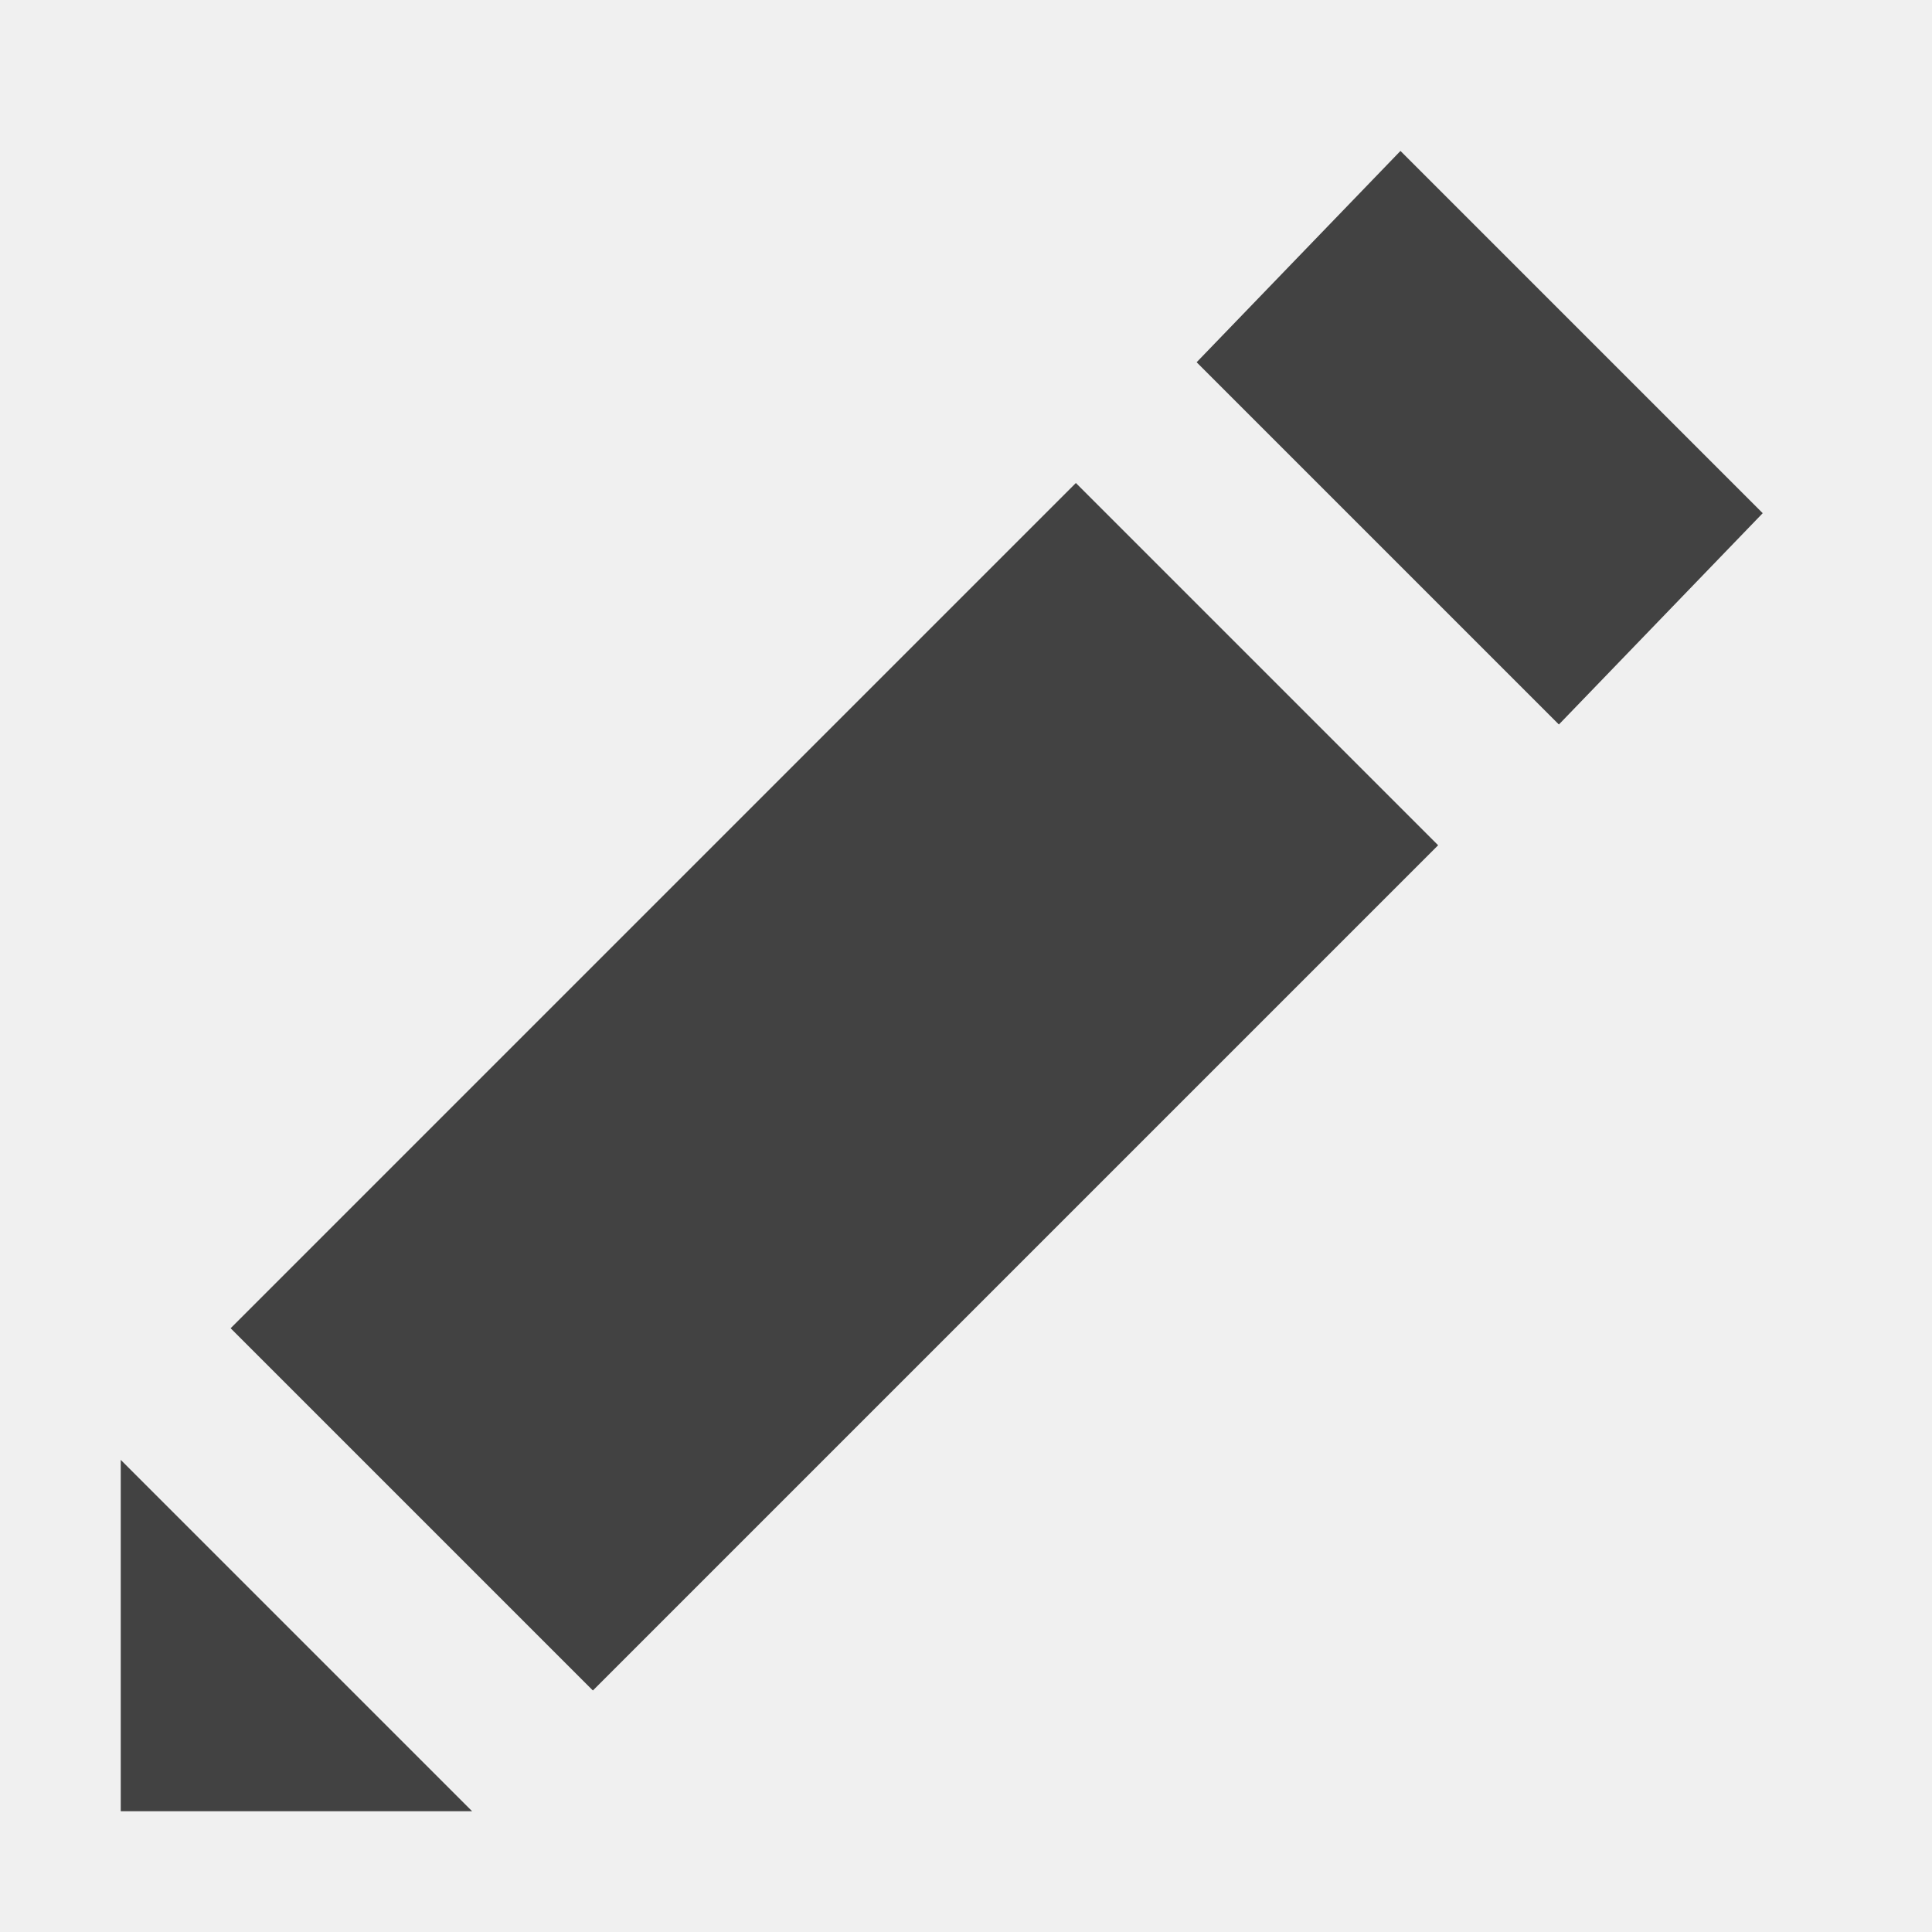
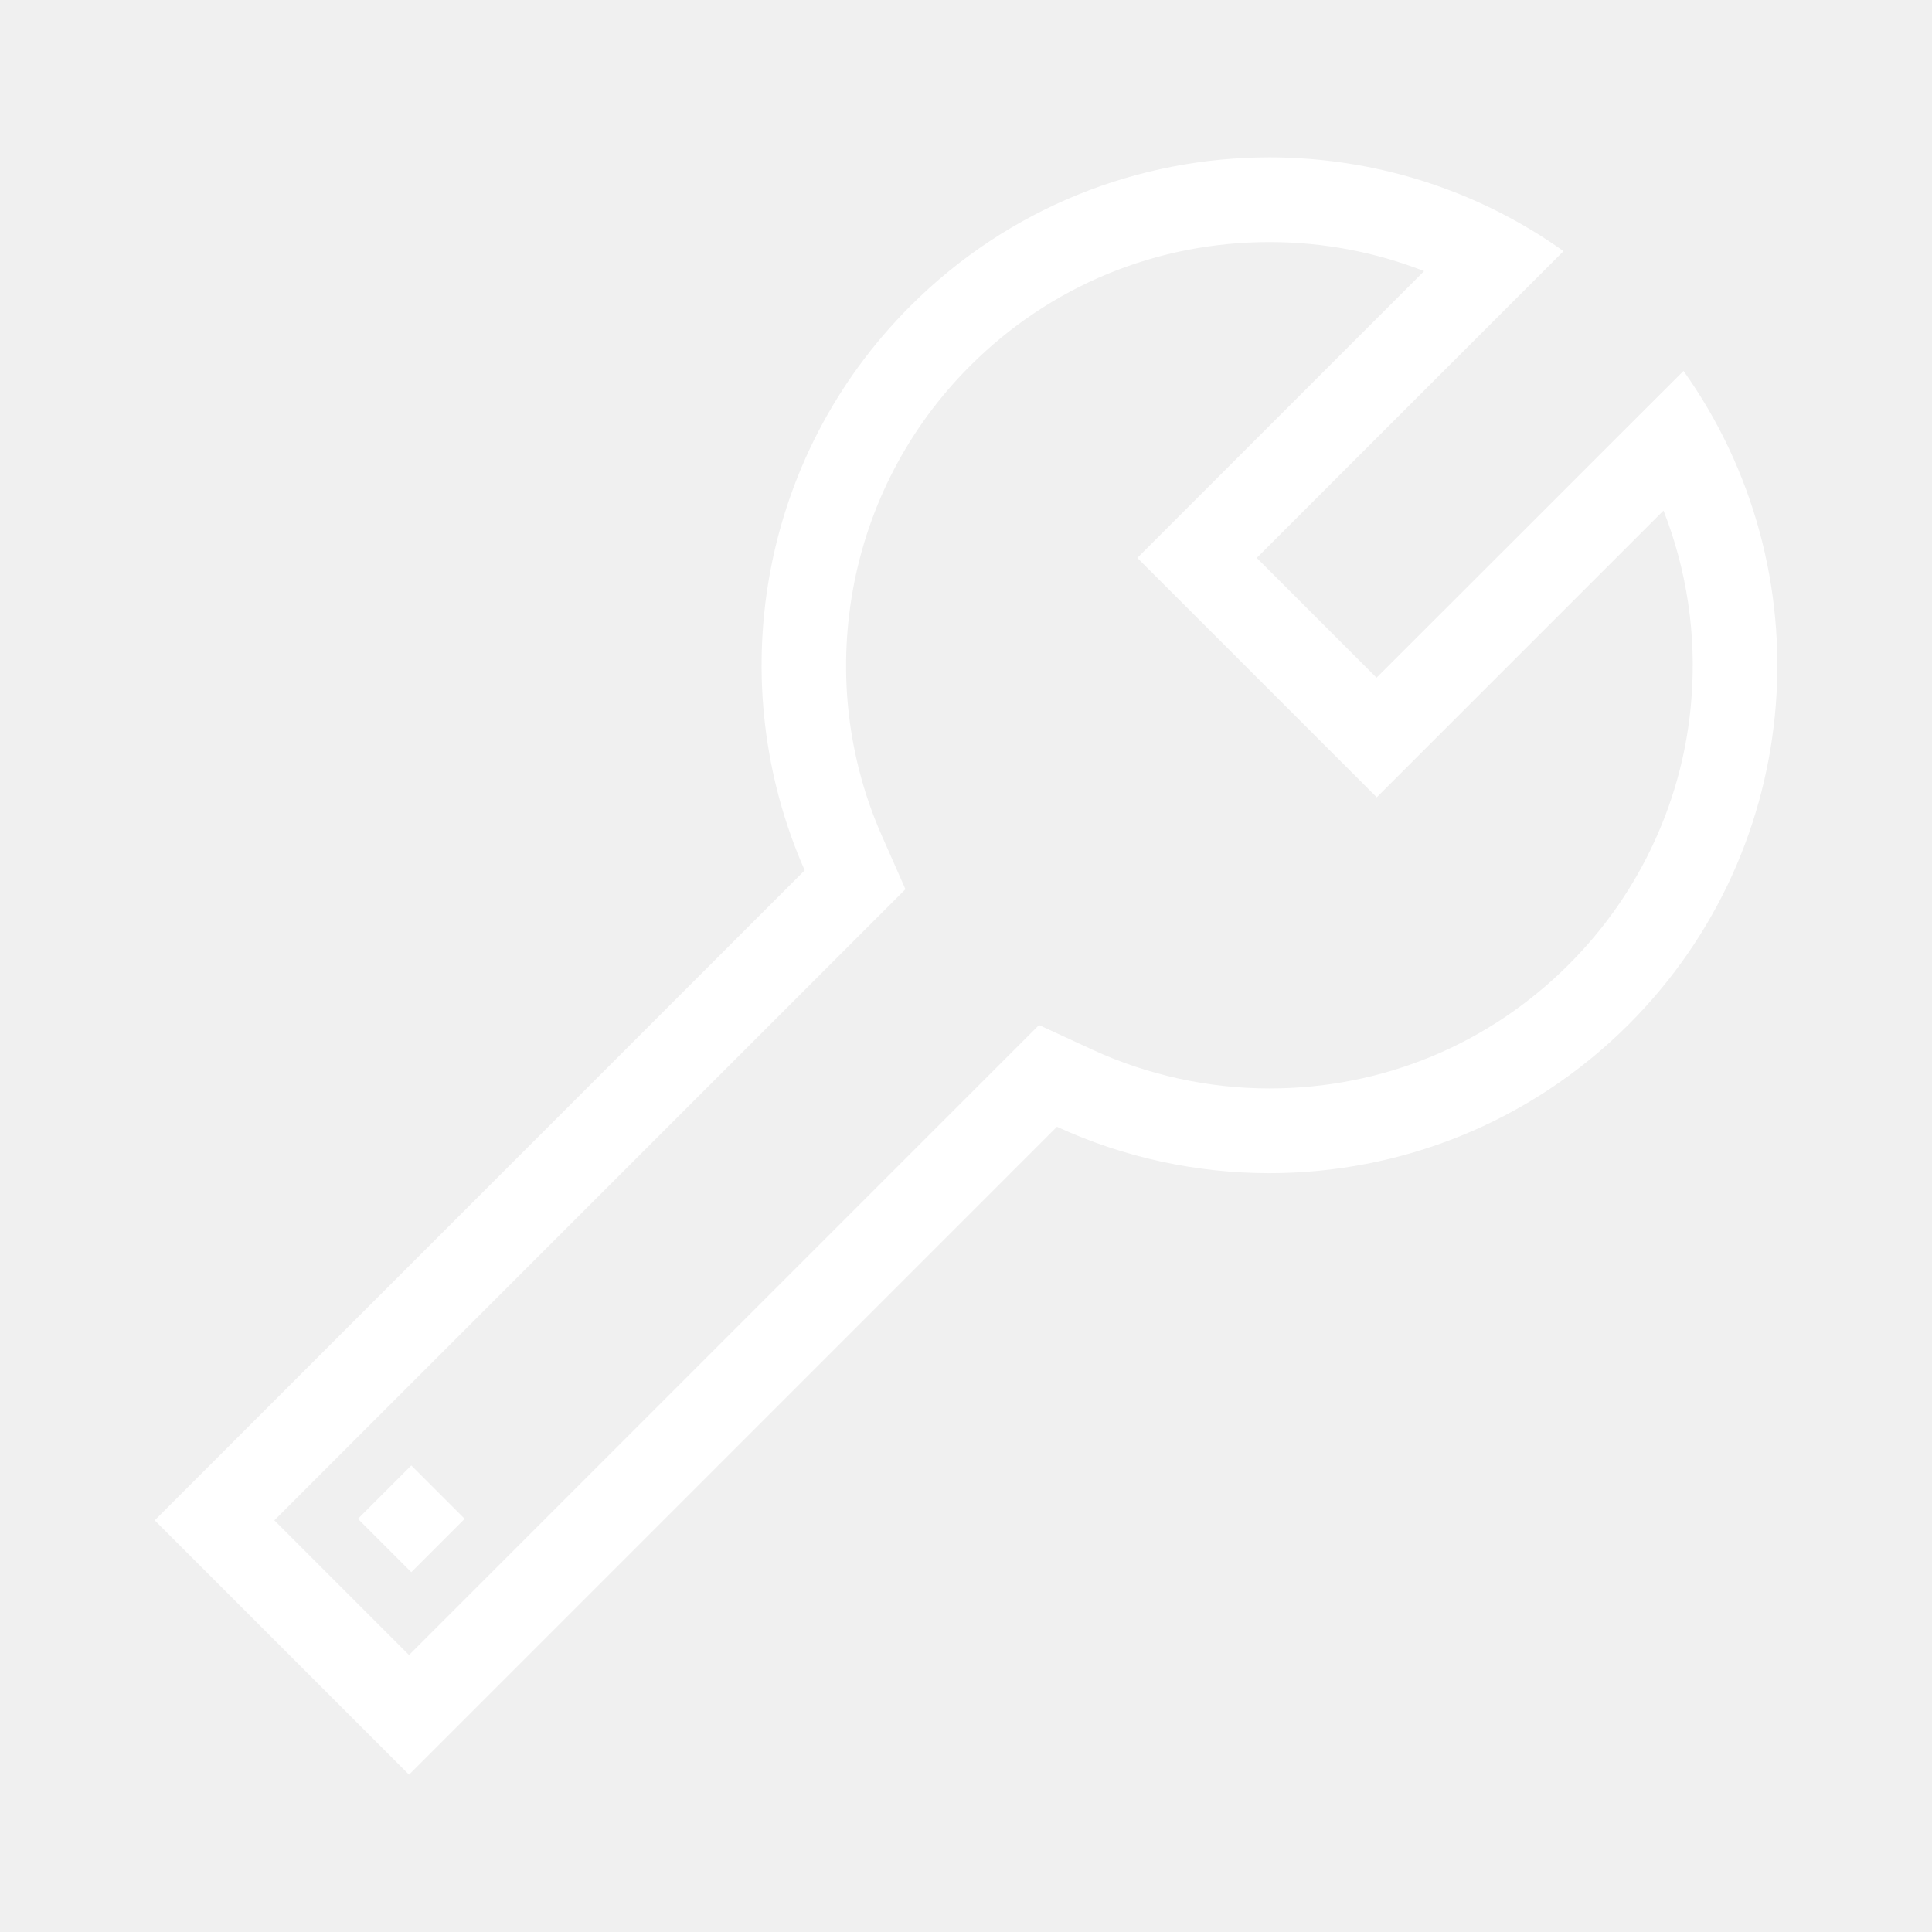
- <svg xmlns="http://www.w3.org/2000/svg" width="16" height="16">
-   <style type="text/css">.icon-canvas-transparent{opacity:0;fill:#F6F6F6;} .icon-vs-out{fill:#F6F6F6;} .icon-vs-bg{fill:#424242;}</style>
-   <path class="icon-canvas-transparent" d="M16 16h-16v-16h16v16z" id="canvas" />
-   <path class="icon-vs-out" d="M16 4.28l-11.673 11.72h-4.327v-4.406l11.477-11.594h.308l4.215 4.237v.043z" id="outline" style="display: none;" />
-   <path class="icon-vs-bg" d="M14.598 4.25l-1.688 1.75-3-3 1.688-1.75 3 3zm-5.688-.25l-7 7 3 3 7-7-3-3zm-7.91 8.09v2.91h2.91l-2.91-2.91z" id="iconBg" />
+ <svg xmlns="http://www.w3.org/2000/svg" t="1590047117239" class="icon" viewBox="0 0 1024 1024" version="1.1" p-id="1923" width="200" height="200">
+   <defs>
+     <style type="text/css" />
+   </defs>
+   <path d="M672.8 128.3c28.5 0 56.2 5.3 82 15.4L634.5 264l-31.7 31.7 31.7 31.7 63.5 63.5 31.7 31.7 31.7-31.7 120.3-120.3c12.3 31.4 17.5 65.5 14.8 99.7-2 26.1-8.5 51.3-19.3 75-11.1 24.5-26.5 46.7-45.7 65.9-42.4 42.4-98.7 65.7-158.6 65.7-32.3 0-64.7-7.1-93.8-20.5l-28.4-13.1-22.1 22.1-311.8 311.8-71.4-71.4L458.2 493l21.7-21.7-12.4-28.1c-18.1-40.9-23.4-86-15.5-130.3 8.1-45.2 29.6-86.4 62.2-119 42.3-42.3 98.7-65.6 158.6-65.6m0-44.9c-68.9 0-137.8 26.3-190.3 78.8-80.9 80.9-99.5 200.4-56 299.1L82 805.8l134.8 134.8 343.4-343.4c35.6 16.4 74.1 24.6 112.6 24.6 68.9 0 137.8-26.3 190.4-78.8 94.3-94.3 104-241.2 29.1-346.4L729.6 359.2l-63.5-63.5 162.6-162.6C782.2 100 727.5 83.4 672.8 83.4zM246.3 805L218 776.7 189.7 805l28.3 28.3 28.3-28.3z" fill="#ffffff" p-id="1924" />
</svg>
